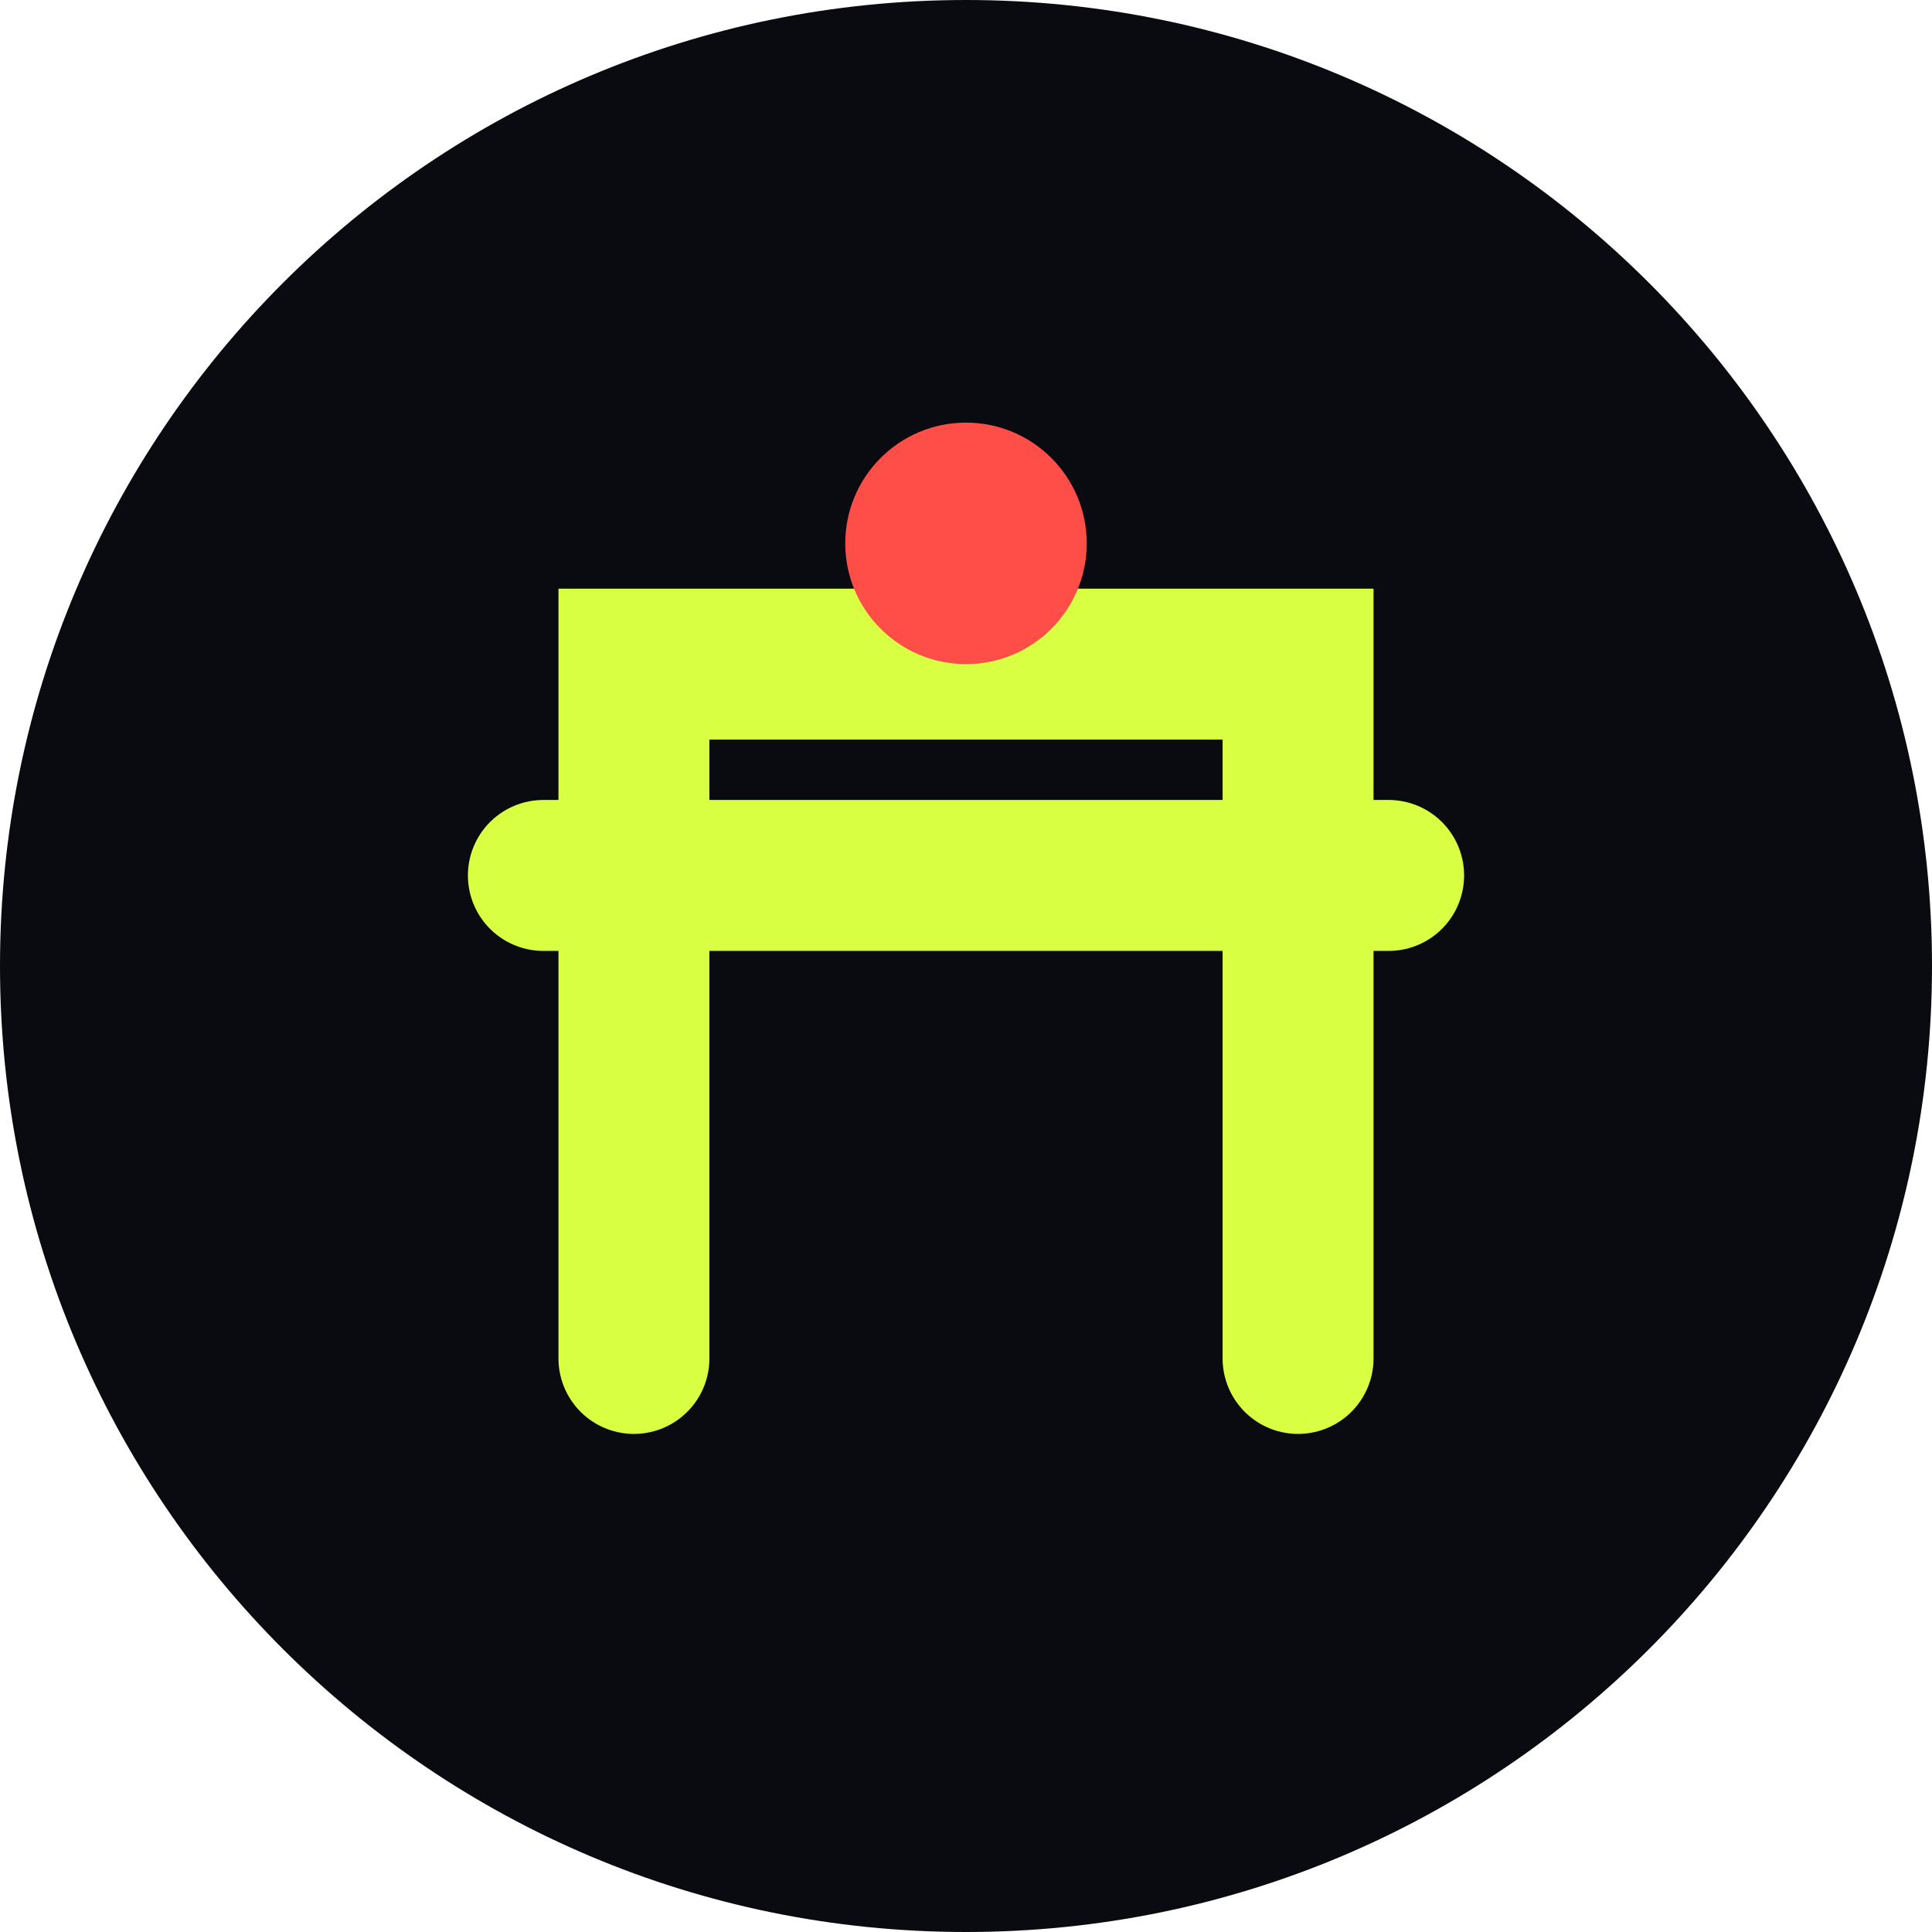
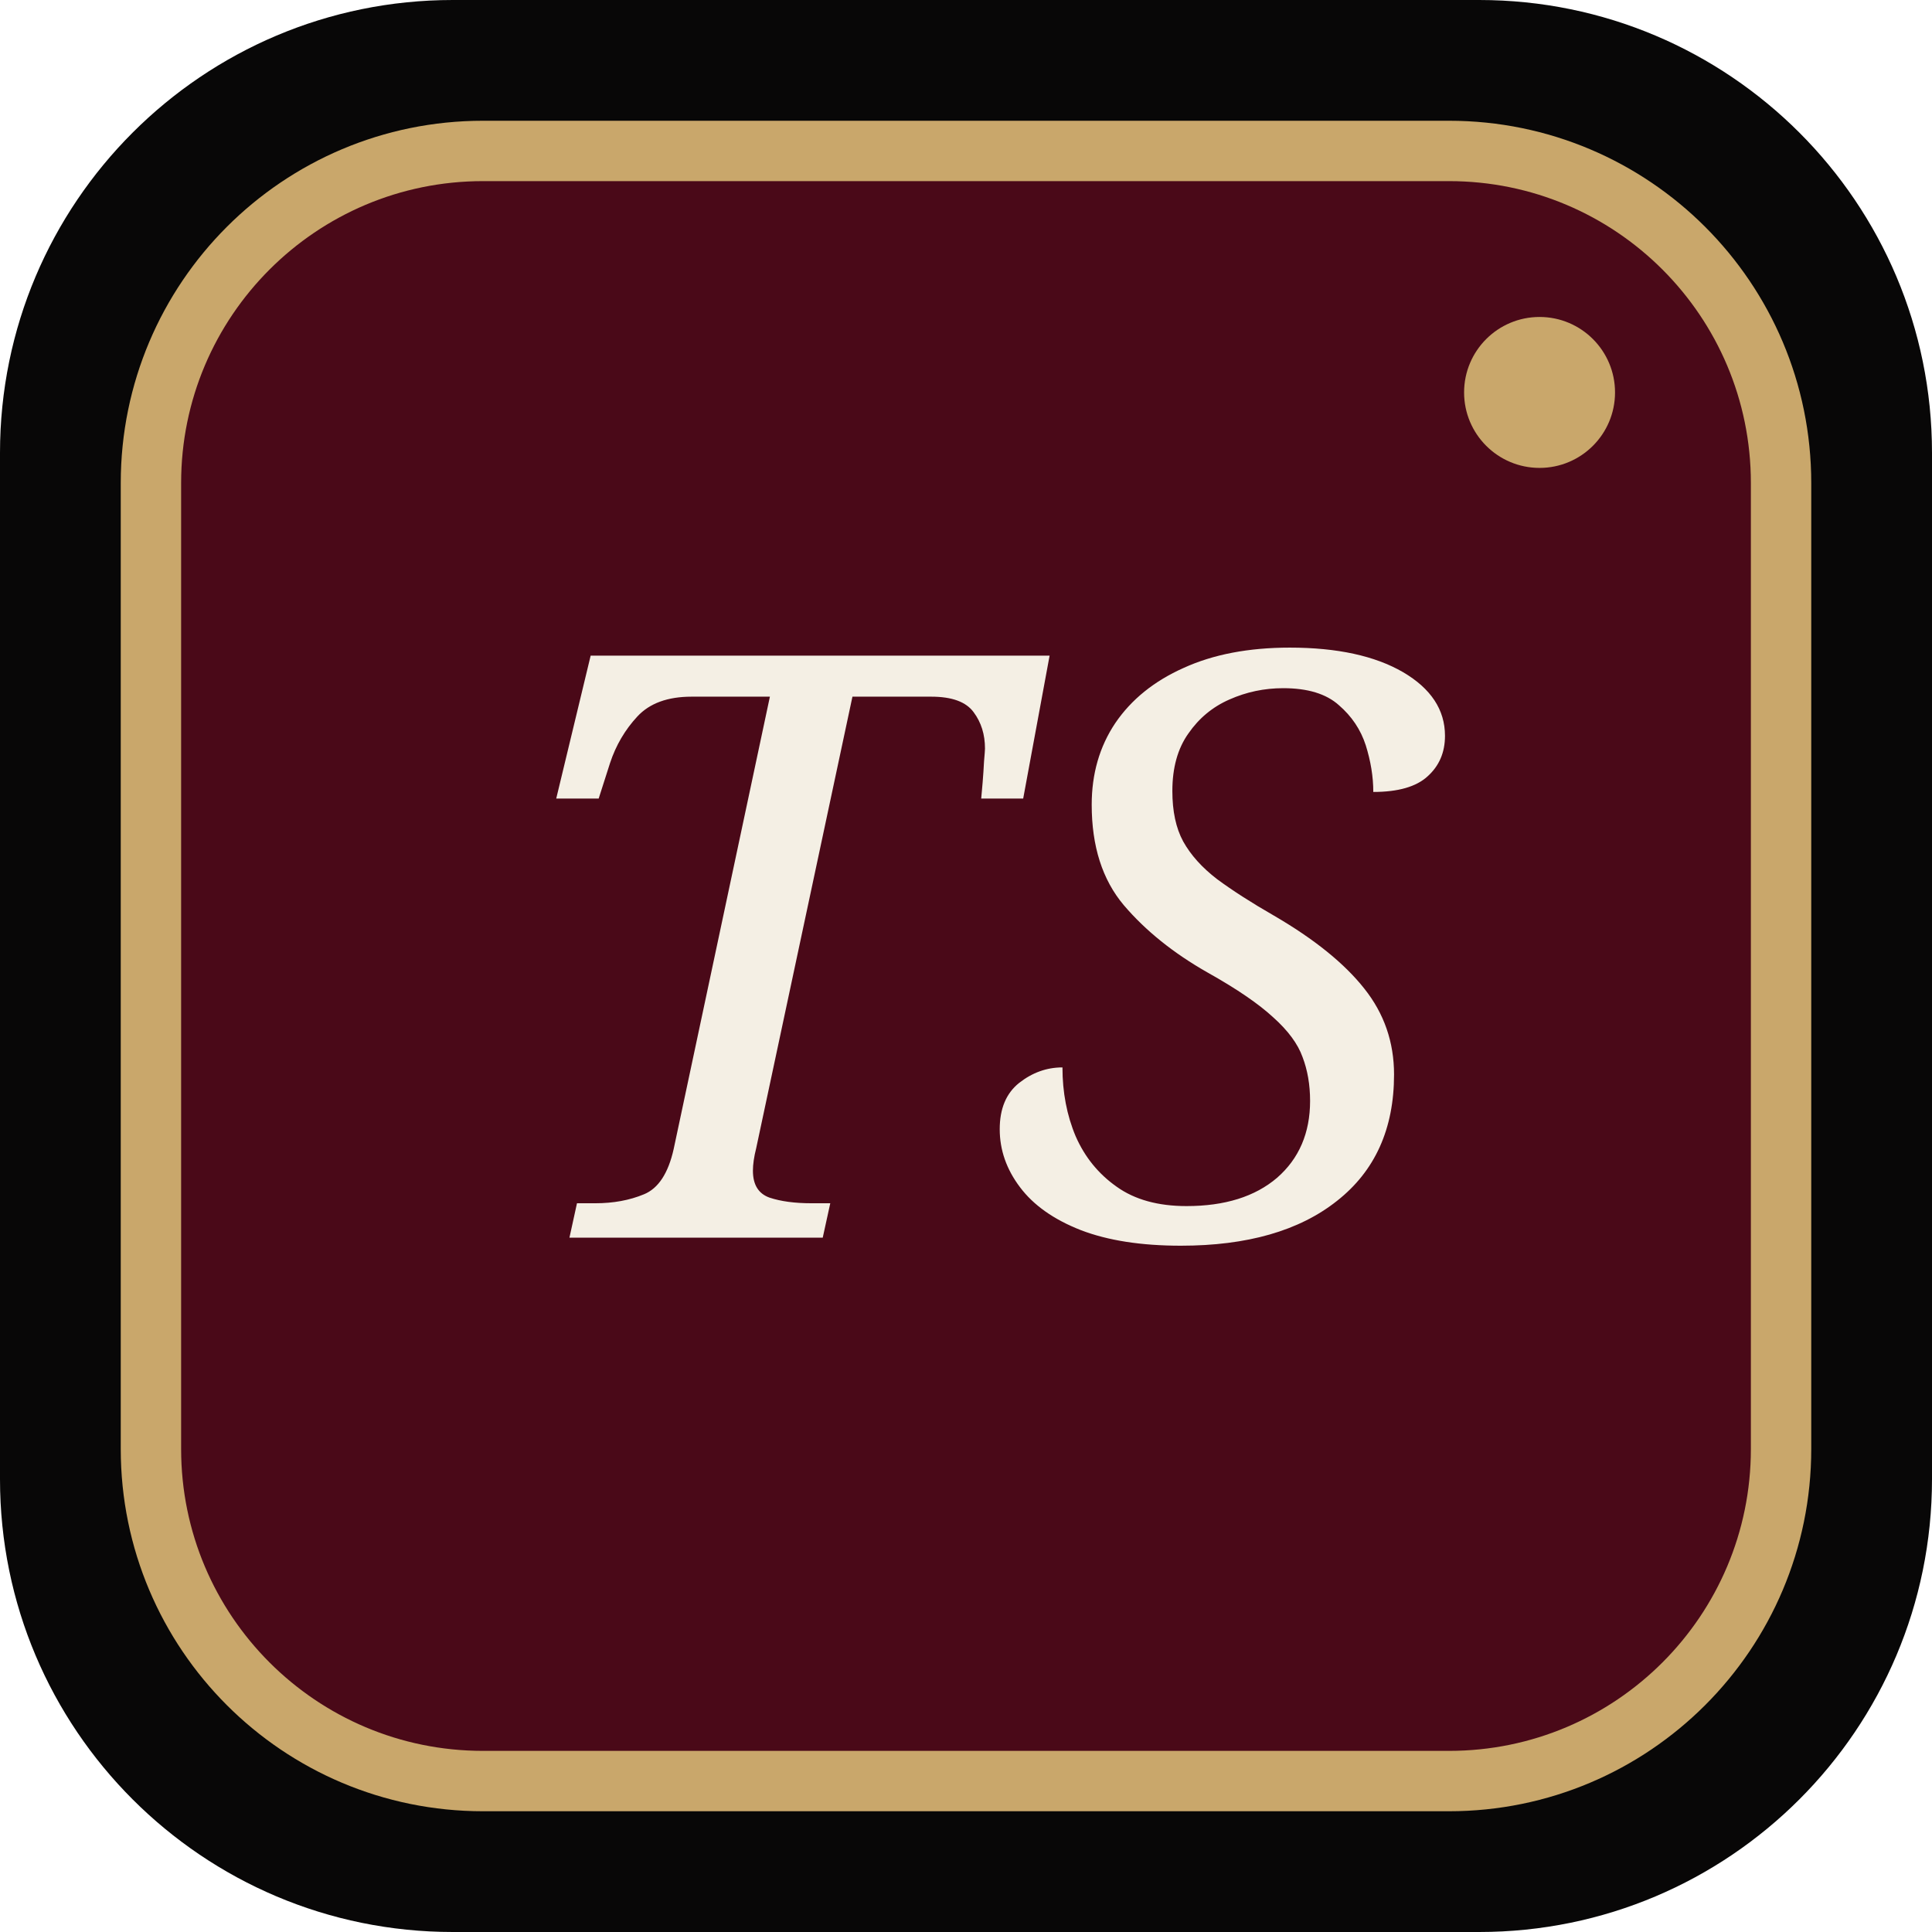
<svg xmlns="http://www.w3.org/2000/svg" viewBox="0 0 64 64">
-   <rect width="64" height="64" rx="32" fill="#0a0b10" />
-   <path d="M21 45V22h22v23M18 29h28" fill="none" stroke="#d9ff43" stroke-width="5" stroke-linecap="round" />
-   <circle cx="32" cy="18" r="4" fill="#ff4d48" />
+   <rect width="64" height="64" rx="15" fill="#080707" />
+   <rect x="5" y="5" width="54" height="54" rx="11" fill="#4a0918" stroke="#c9a76b" stroke-width="2" />
+   <text x="32" y="41" fill="#f4efe4" font-family="Didot, 'Bodoni 72', Georgia, serif" font-size="27" font-style="italic" text-anchor="middle">TS</text>
+   <circle cx="51" cy="13" r="2.5" fill="#c9a76b" />
</svg>
